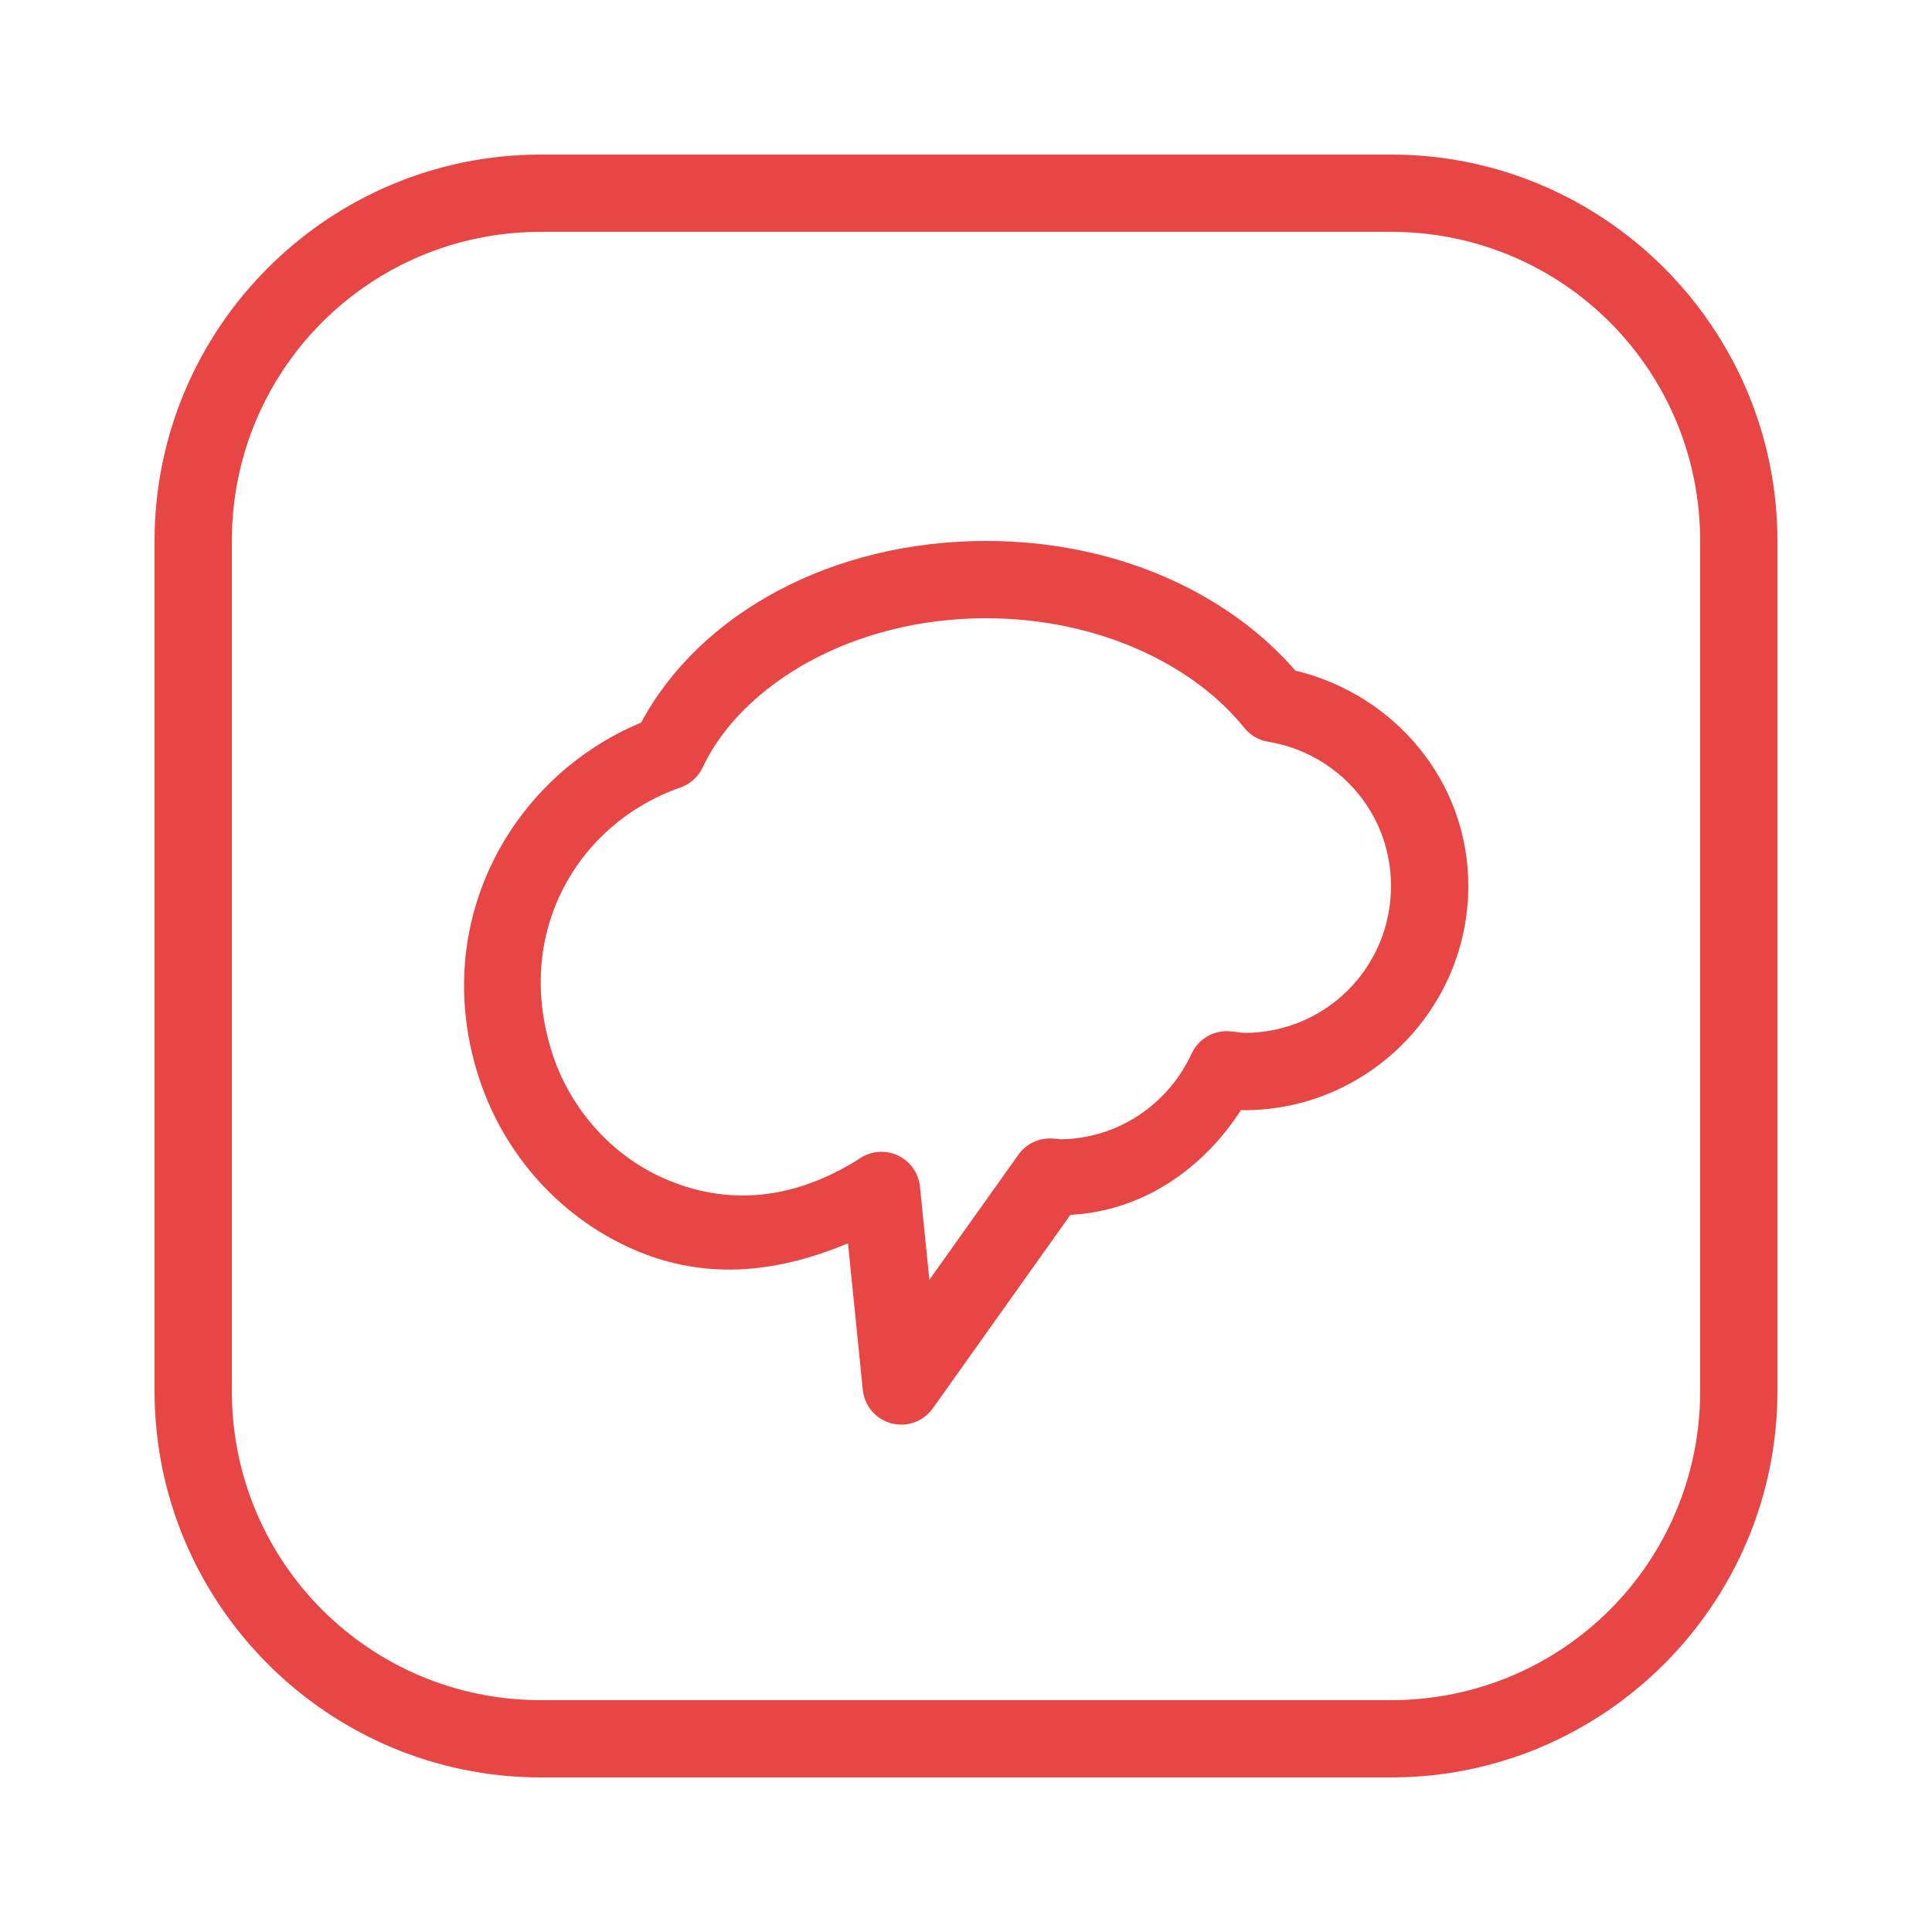
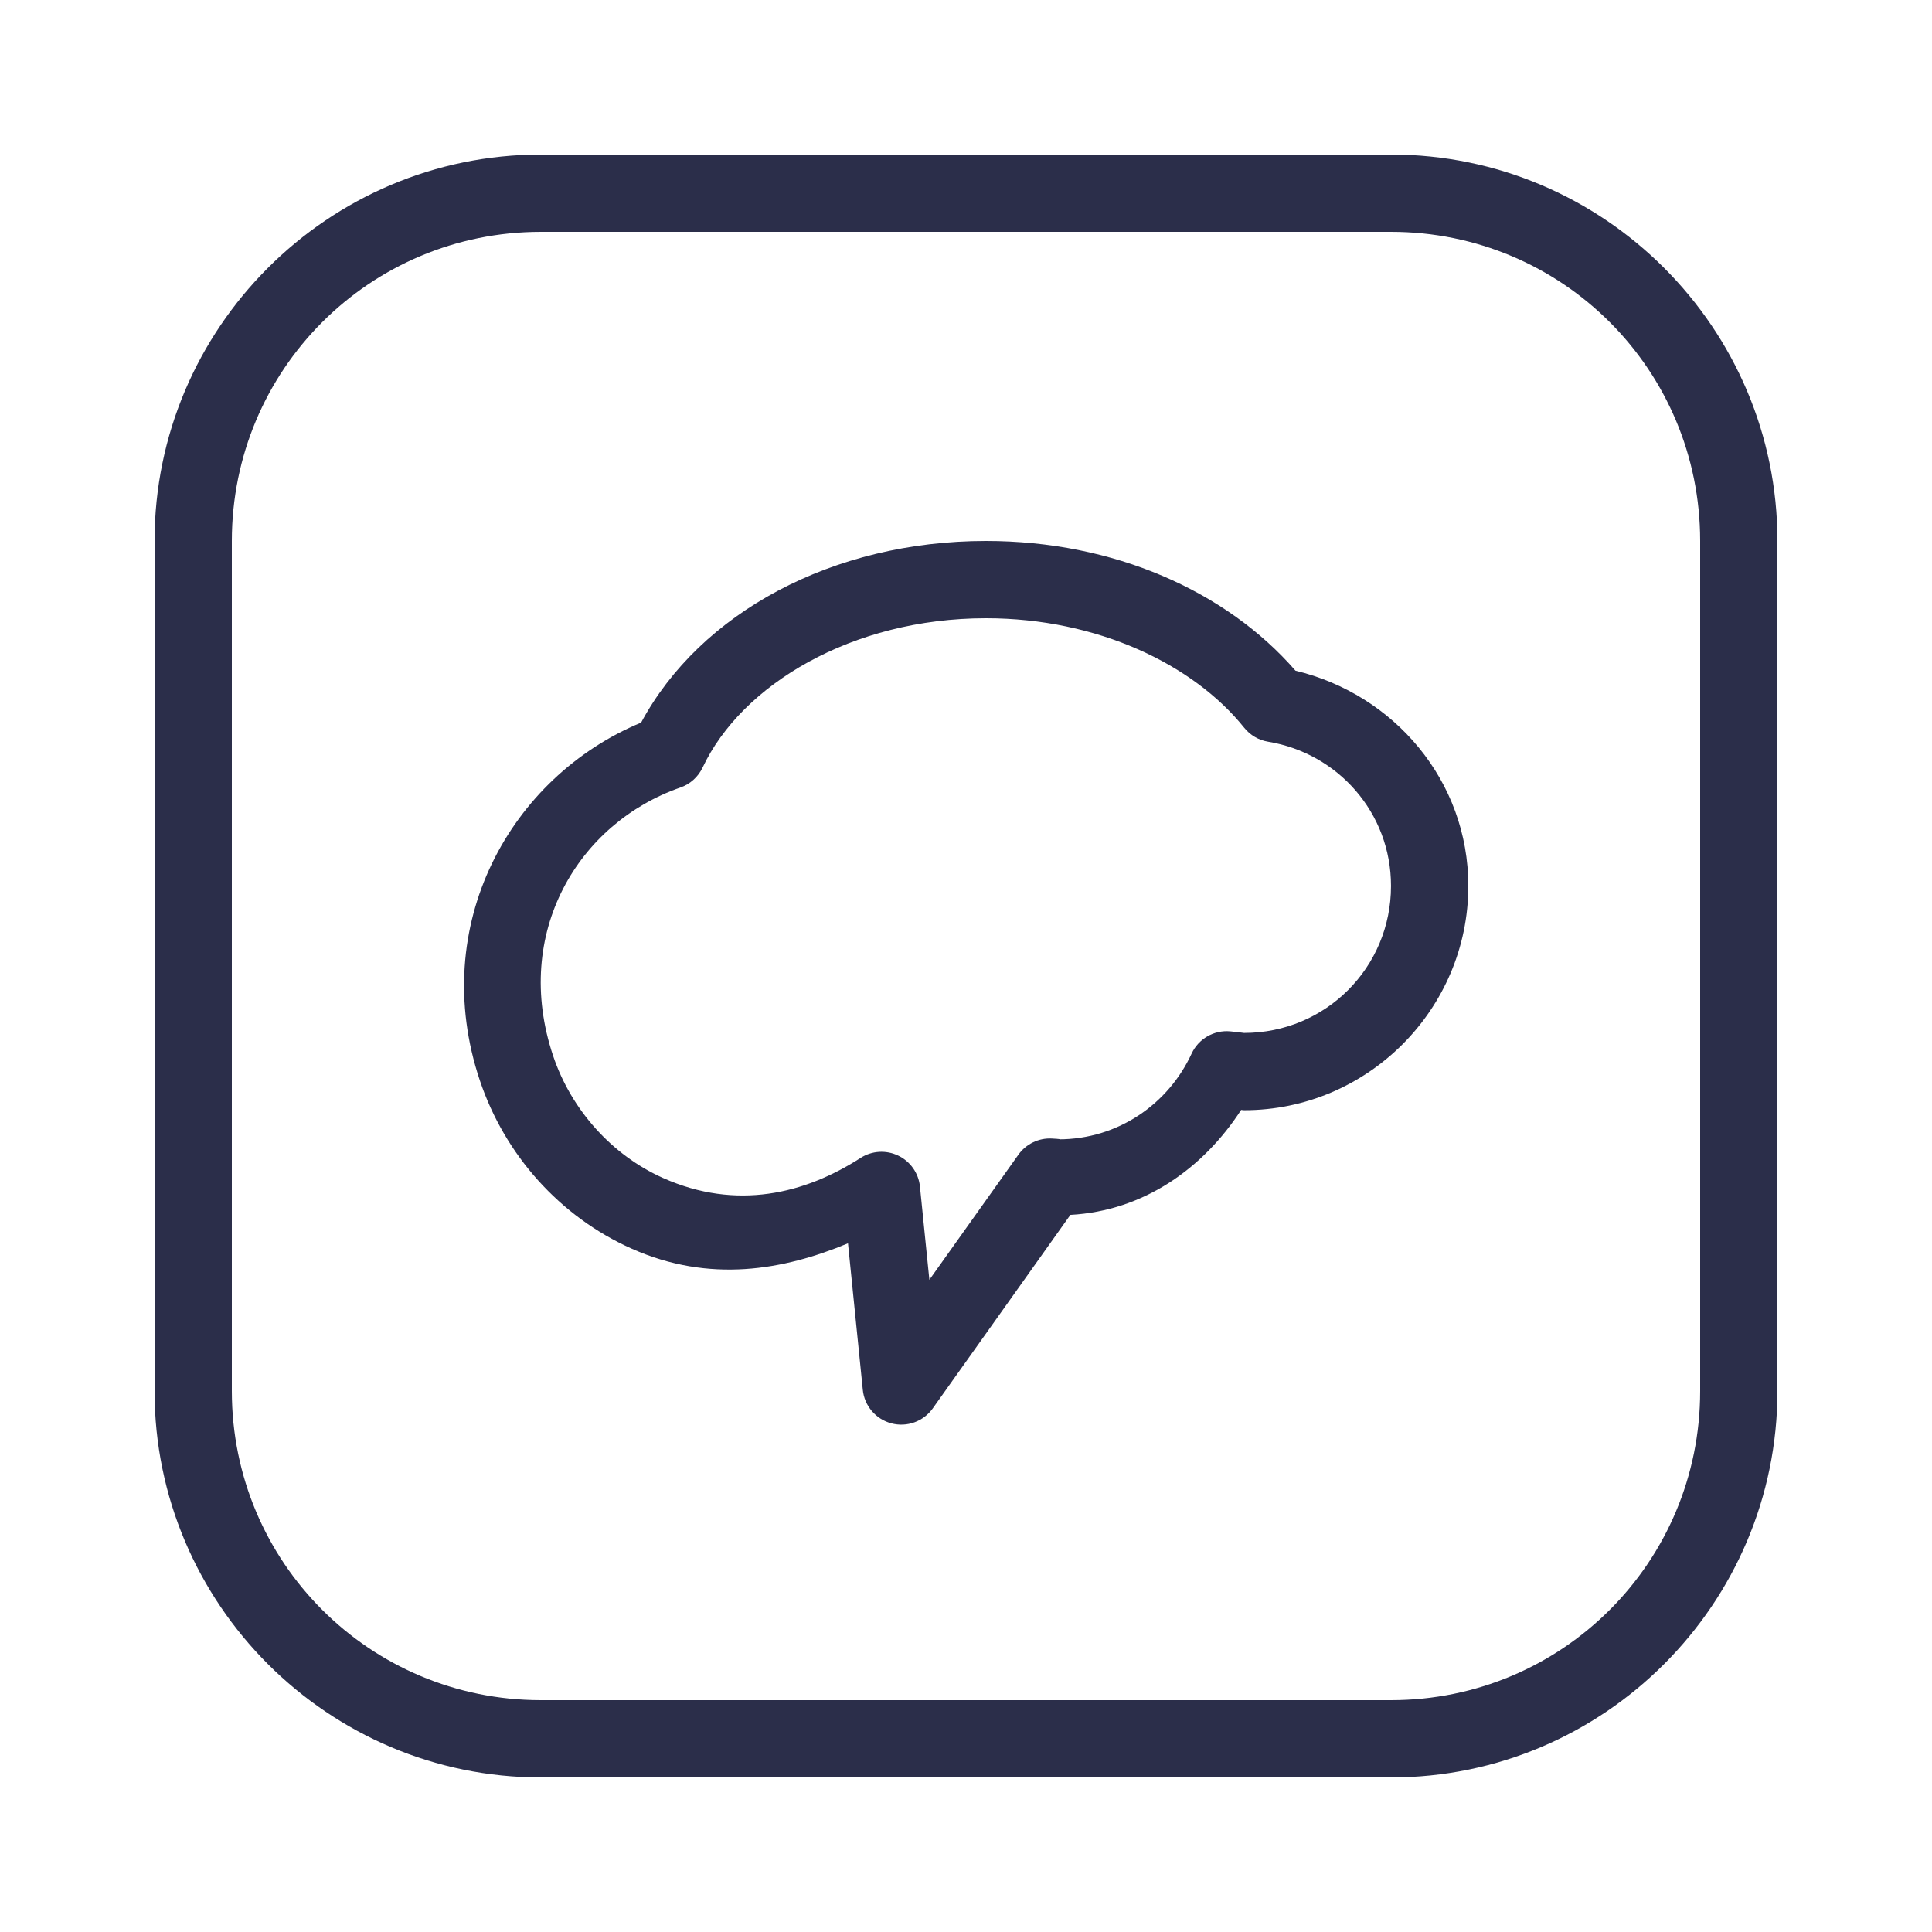
<svg xmlns="http://www.w3.org/2000/svg" viewBox="0,0,256,256" width="50px" height="50px">
-   <g fill="#e84545" fill-rule="nonzero" stroke="none" stroke-width="1" stroke-linecap="butt" stroke-linejoin="miter" stroke-miterlimit="10" stroke-dasharray="" stroke-dashoffset="0" font-family="none" font-weight="none" font-size="none" text-anchor="none" style="mix-blend-mode: normal">
+   <g fill="#2B2E4A" fill-rule="nonzero" stroke="none" stroke-width="1" stroke-linecap="butt" stroke-linejoin="miter" stroke-miterlimit="10" stroke-dasharray="" stroke-dashoffset="0" font-family="none" font-weight="none" font-size="none" text-anchor="none" style="mix-blend-mode: normal">
    <g transform="scale(5.12,5.12)">
      <path d="M14,4c-5.511,0 -10,4.489 -10,10v22c0,5.511 4.489,10 10,10h22c5.511,0 10,-4.489 10,-10v-22c0,-5.511 -4.489,-10 -10,-10zM14,6h22c4.431,0 8,3.569 8,8v22c0,4.431 -3.569,8 -8,8h-22c-4.431,0 -8,-3.569 -8,-8v-22c0,-4.431 3.569,-8 8,-8zM25.516,14c-3.966,0 -7.395,1.858 -8.924,4.701c-3.388,1.406 -5.52,5.244 -4.174,9.26c0.644,1.921 2.068,3.526 3.932,4.355c2.015,0.896 3.926,0.556 5.596,-0.139l0.383,3.791c0.041,0.415 0.336,0.761 0.739,0.868c0.403,0.107 0.83,-0.047 1.072,-0.387l3.561,-5.008c1.902,-0.104 3.441,-1.207 4.42,-2.717c0.036,0.002 0.036,0.008 0.076,0.008c3.193,0 5.803,-2.61 5.803,-5.803c0.001,-2.726 -1.925,-4.962 -4.473,-5.572c-1.794,-2.063 -4.706,-3.357 -8.01,-3.357zM25.516,16c2.891,0 5.371,1.197 6.684,2.834c0.154,0.192 0.374,0.321 0.617,0.361c1.806,0.297 3.182,1.838 3.182,3.732c0,0.001 0,0.001 0,0.002c0,2.111 -1.691,3.803 -3.803,3.803c-0.022,0 -0.13,-0.02 -0.357,-0.041c-0.422,-0.039 -0.822,0.192 -1,0.576c-0.604,1.308 -1.908,2.219 -3.445,2.219c0.079,0 0.028,-0.011 -0.172,-0.021c-0.342,-0.018 -0.669,0.141 -0.867,0.42l-2.303,3.236l-0.244,-2.414c-0.035,-0.346 -0.247,-0.648 -0.561,-0.799c-0.313,-0.151 -0.682,-0.129 -0.975,0.059c-1.442,0.929 -3.211,1.366 -5.109,0.521c-1.328,-0.591 -2.381,-1.771 -2.848,-3.162c-1.069,-3.189 0.66,-6.029 3.293,-6.945c0.254,-0.088 0.461,-0.275 0.576,-0.518c1.006,-2.137 3.861,-3.863 7.332,-3.863z" />
    </g>
  </g>
</svg>
